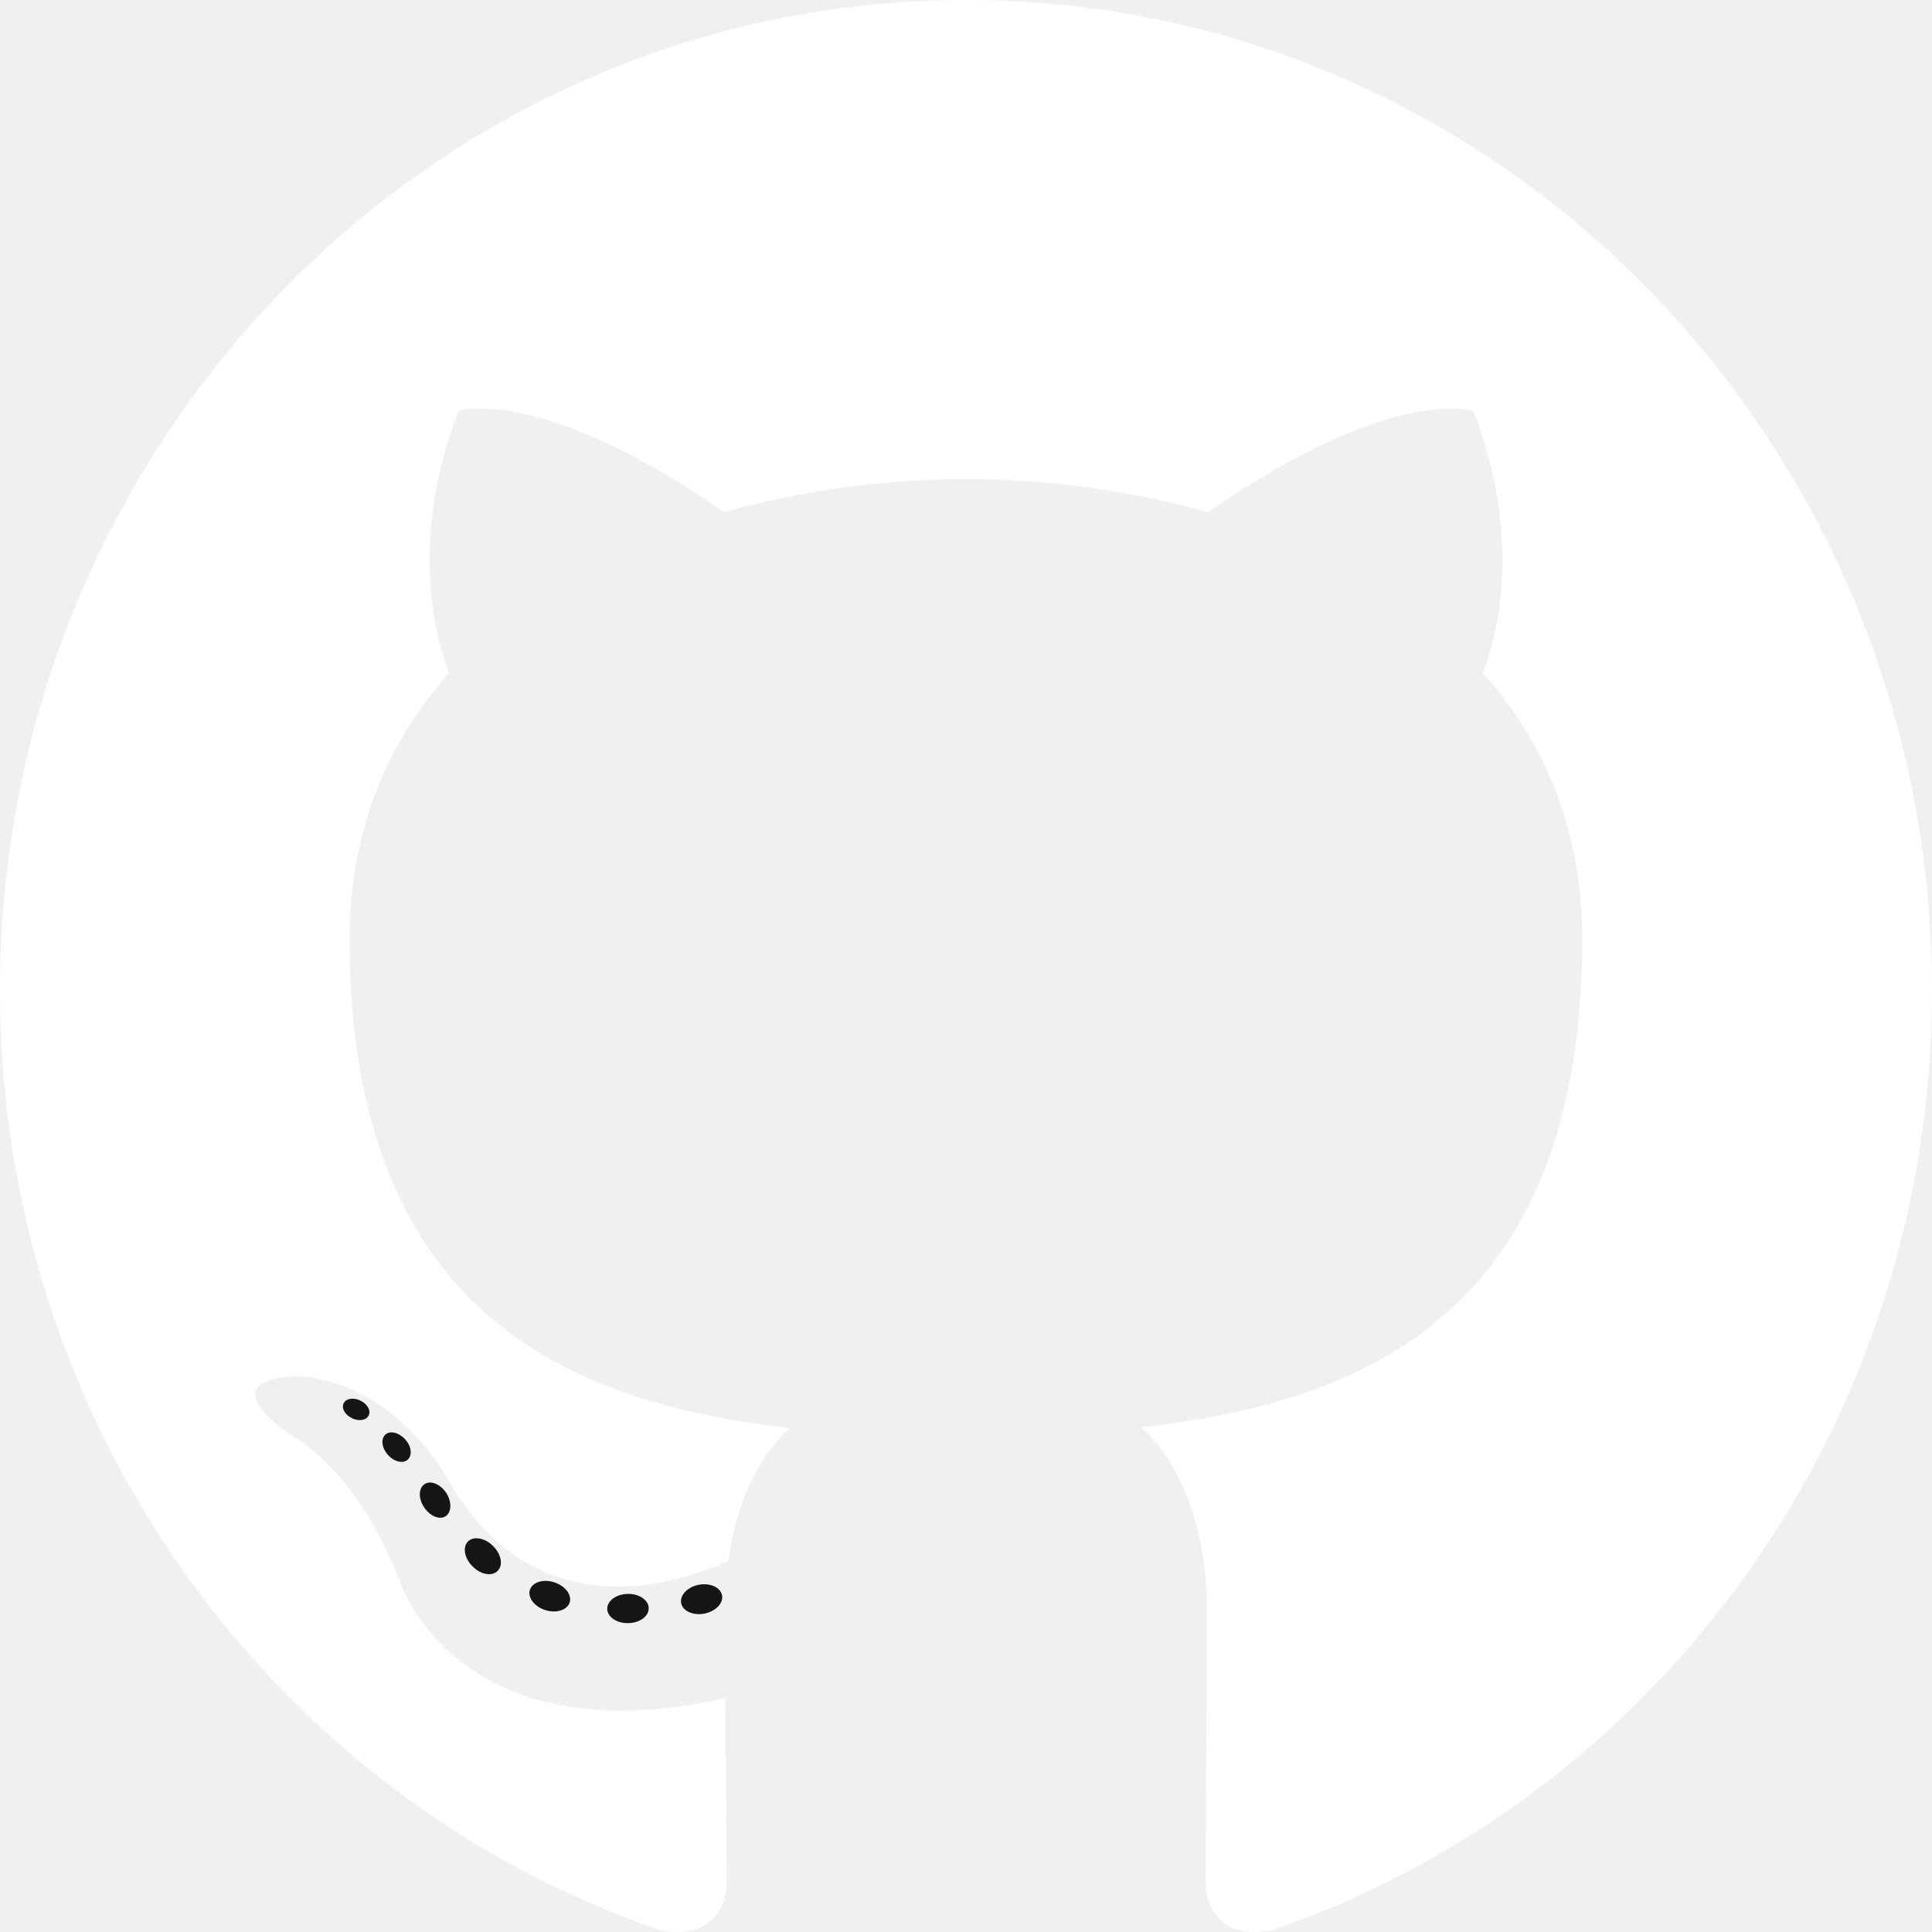
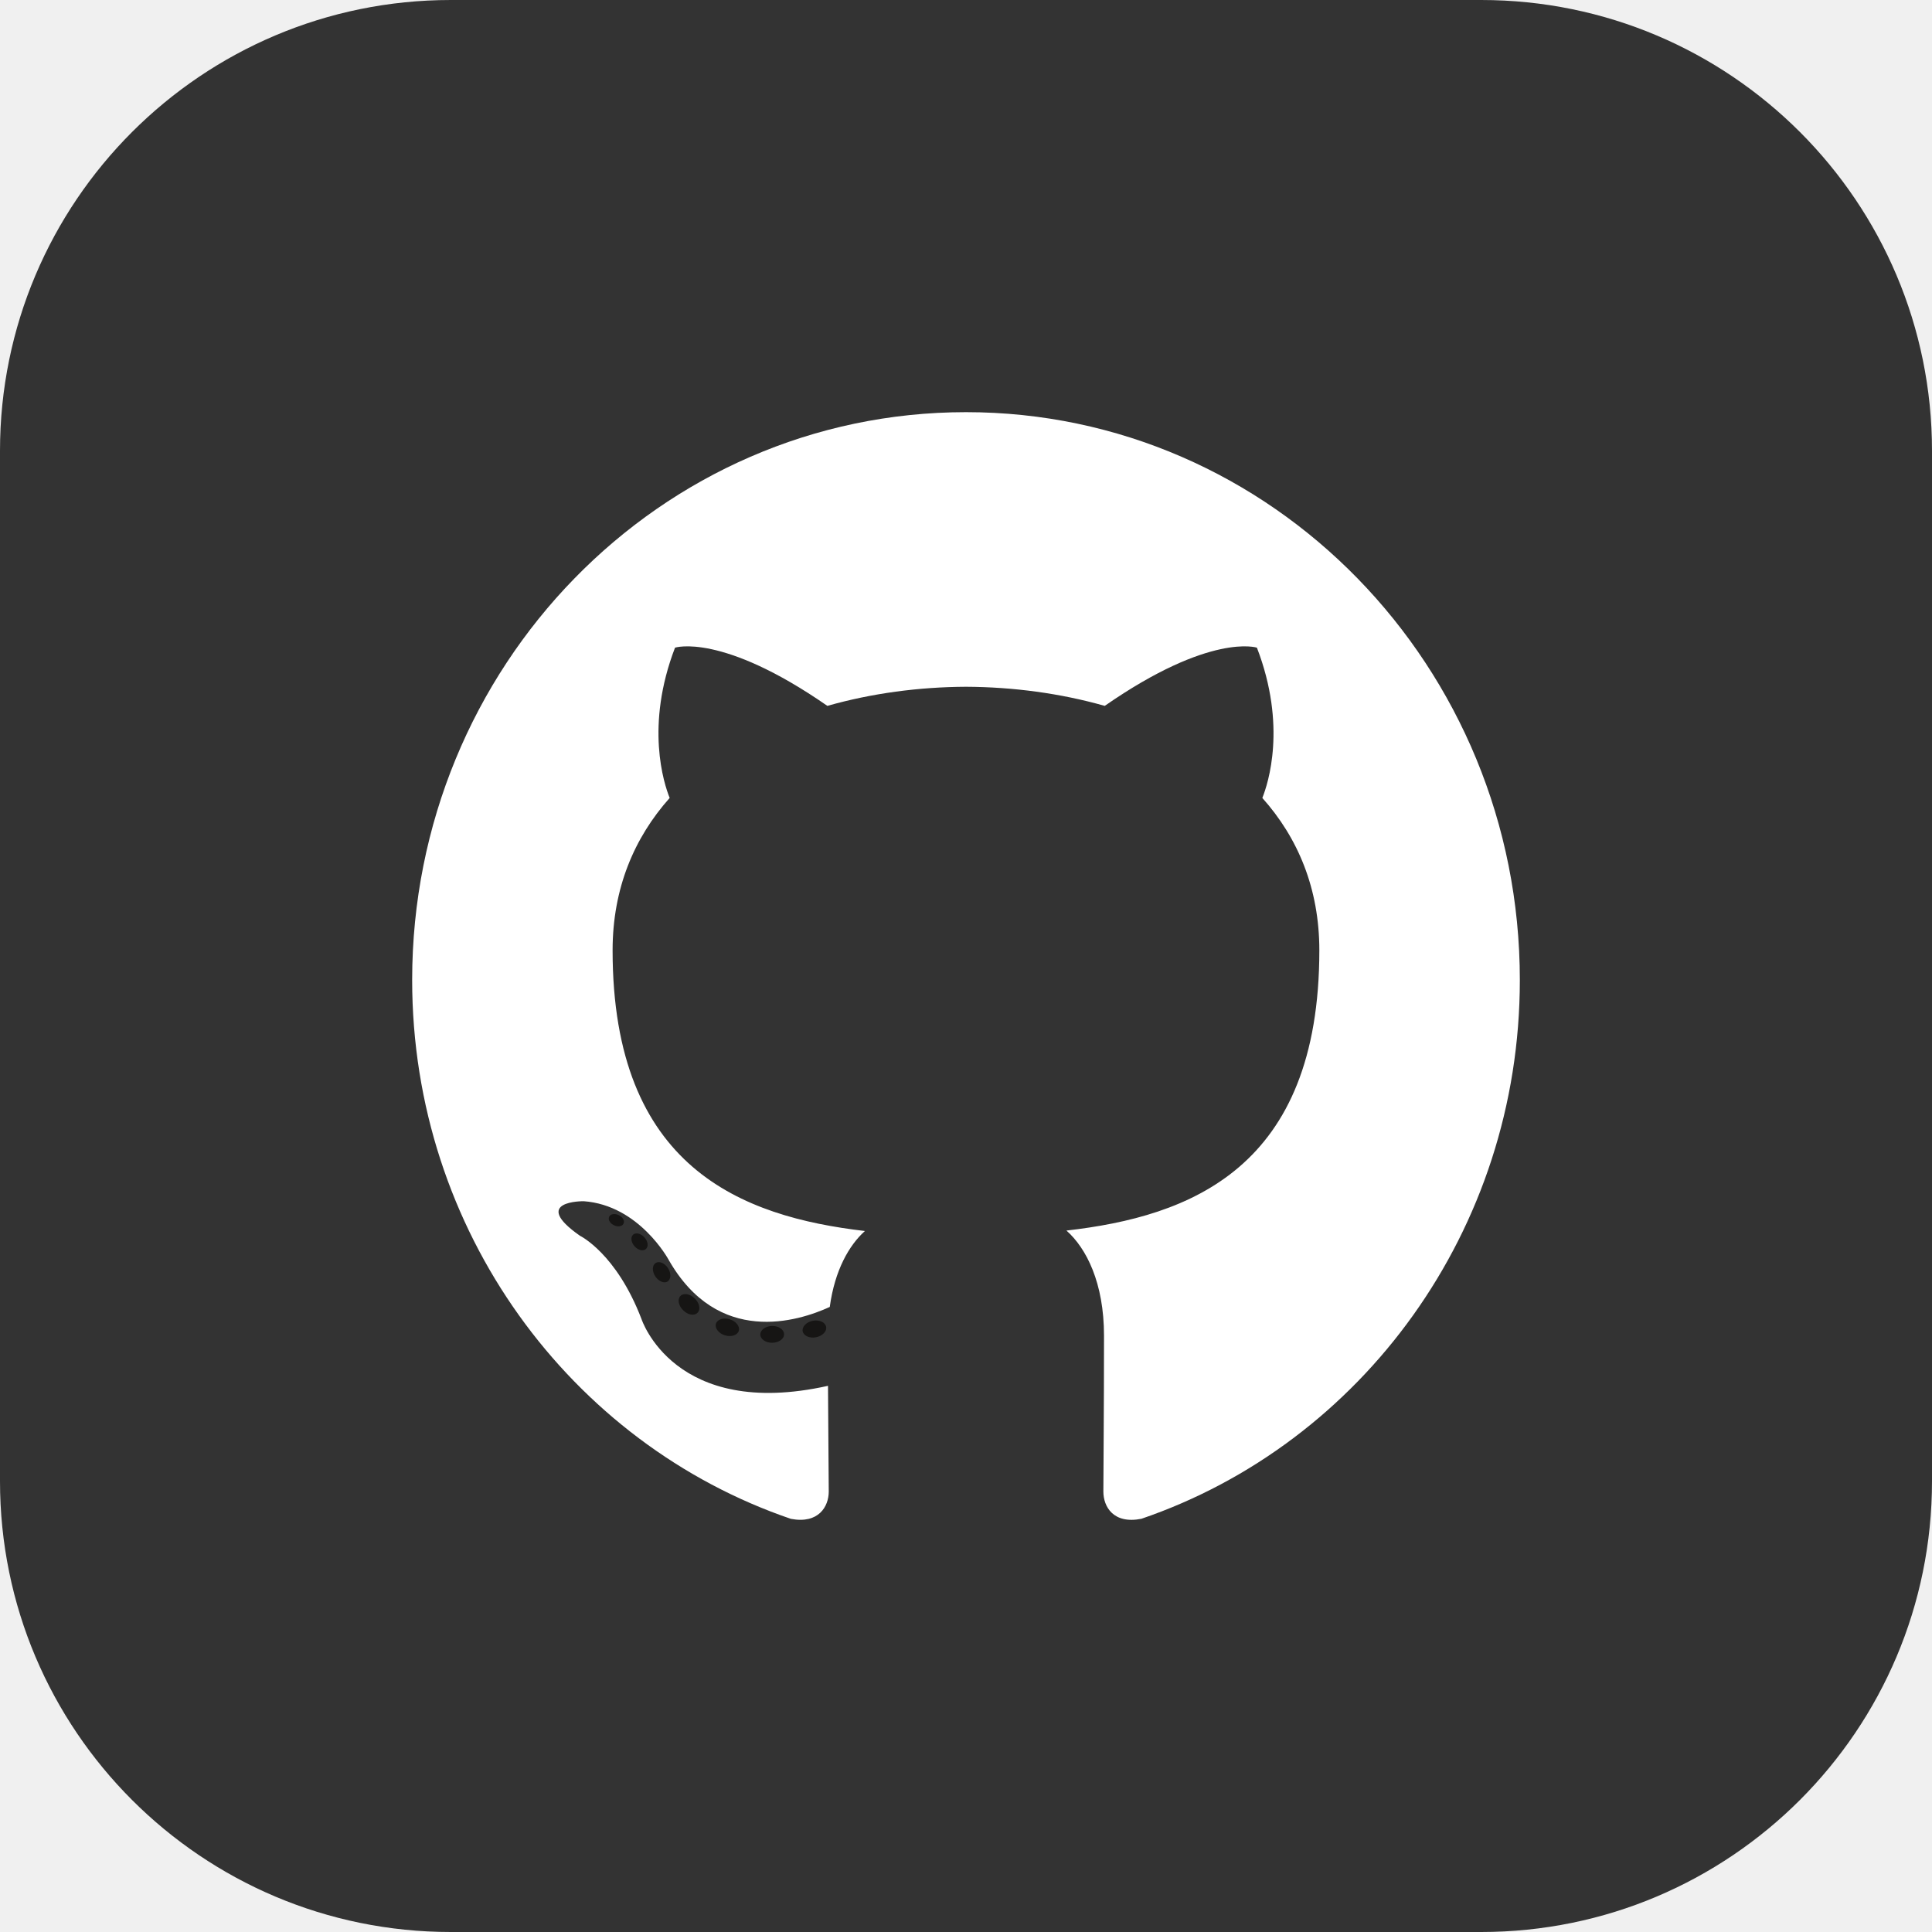
- <svg xmlns="http://www.w3.org/2000/svg" width="40" height="40" viewBox="0 0 40 40" fill="none">
-   <path d="M20 0C8.956 0 0 9.181 0 20.506C0 29.567 5.731 37.253 13.677 39.965C14.677 40.155 15.044 39.52 15.044 38.978C15.044 38.489 15.025 36.874 15.017 35.16C9.453 36.401 8.279 32.741 8.279 32.741C7.369 30.371 6.058 29.74 6.058 29.74C4.243 28.468 6.195 28.494 6.195 28.494C8.203 28.639 9.261 30.607 9.261 30.607C11.044 33.742 13.939 32.836 15.081 32.312C15.26 30.986 15.778 30.082 16.35 29.57C11.908 29.051 7.238 27.293 7.238 19.435C7.238 17.197 8.02 15.367 9.299 13.931C9.091 13.415 8.407 11.329 9.493 8.504C9.493 8.504 11.172 7.953 14.994 10.606C16.59 10.152 18.3 9.924 20 9.916C21.7 9.924 23.412 10.152 25.011 10.606C28.828 7.953 30.505 8.504 30.505 8.504C31.594 11.329 30.909 13.415 30.701 13.931C31.983 15.367 32.759 17.197 32.759 19.435C32.759 27.311 28.081 29.046 23.627 29.553C24.344 30.19 24.984 31.438 24.984 33.351C24.984 36.095 24.96 38.303 24.96 38.978C24.96 39.524 25.32 40.163 26.334 39.962C34.277 37.248 40 29.564 40 20.506C40 9.181 31.046 0 20 0Z" fill="white" />
-   <path d="M7.634 29.302C7.59 29.403 7.434 29.433 7.292 29.364C7.147 29.298 7.066 29.16 7.113 29.059C7.156 28.955 7.312 28.926 7.457 28.996C7.602 29.062 7.684 29.201 7.634 29.302Z" fill="#161514" />
-   <path d="M8.443 30.219C8.348 30.309 8.162 30.267 8.035 30.125C7.905 29.984 7.88 29.794 7.977 29.703C8.075 29.614 8.255 29.656 8.386 29.797C8.517 29.94 8.542 30.128 8.443 30.219Z" fill="#161514" />
-   <path d="M9.23 31.389C9.107 31.475 8.907 31.394 8.784 31.213C8.661 31.033 8.661 30.816 8.786 30.73C8.91 30.643 9.107 30.721 9.233 30.9C9.355 31.084 9.355 31.3 9.23 31.389Z" fill="#161514" />
-   <path d="M10.308 32.518C10.199 32.641 9.965 32.608 9.795 32.441C9.62 32.277 9.572 32.044 9.682 31.922C9.792 31.799 10.027 31.833 10.199 32C10.372 32.163 10.425 32.397 10.308 32.518Z" fill="#161514" />
-   <path d="M11.796 33.174C11.747 33.333 11.523 33.406 11.297 33.338C11.071 33.268 10.923 33.082 10.969 32.921C11.016 32.761 11.241 32.686 11.469 32.758C11.694 32.828 11.842 33.013 11.796 33.174Z" fill="#161514" />
-   <path d="M13.43 33.296C13.435 33.463 13.243 33.602 13.006 33.605C12.768 33.611 12.574 33.475 12.572 33.31C12.572 33.141 12.759 33.004 12.998 33C13.235 32.995 13.43 33.13 13.43 33.296Z" fill="#161514" />
-   <path d="M14.95 33.033C14.978 33.196 14.813 33.364 14.578 33.409C14.346 33.452 14.131 33.351 14.102 33.189C14.073 33.021 14.241 32.853 14.472 32.81C14.709 32.768 14.92 32.867 14.95 33.033Z" fill="#161514" />
+ <svg xmlns="http://www.w3.org/2000/svg" width="150" height="150" viewBox="0 0 150 150" fill="none">
+   <rect width="150" height="150" rx="35" fill="#333333" />
+   <path d="M75 32C51.255 32 32 51.739 32 76.089C32 95.568 44.321 112.094 61.406 117.924C63.555 118.332 64.344 116.968 64.344 115.803C64.344 114.752 64.304 111.279 64.286 107.595C52.323 110.262 49.799 102.393 49.799 102.393C47.843 97.297 45.024 95.942 45.024 95.942C41.123 93.206 45.319 93.262 45.319 93.262C49.636 93.573 51.91 97.805 51.91 97.805C55.745 104.545 61.969 102.597 64.423 101.47C64.809 98.621 65.924 96.676 67.153 95.575C57.602 94.46 47.562 90.68 47.562 73.786C47.562 68.972 49.242 65.04 51.993 61.952C51.546 60.842 50.074 56.357 52.409 50.284C52.409 50.284 56.02 49.099 64.237 54.804C67.668 53.827 71.346 53.337 75 53.32C78.655 53.337 82.336 53.827 85.772 54.804C93.98 49.099 97.586 50.284 97.586 50.284C99.926 56.357 98.454 60.842 98.007 61.952C100.764 65.04 102.433 68.972 102.433 73.786C102.433 90.72 92.373 94.448 82.798 95.54C84.341 96.908 85.715 99.591 85.715 103.704C85.715 109.603 85.665 114.351 85.665 115.803C85.665 116.977 86.439 118.351 88.619 117.918C105.695 112.082 118 95.562 118 76.089C118 51.739 98.748 32 75 32" fill="white" />
+   <path d="M48.413 94.999C48.319 95.216 47.983 95.281 47.678 95.132C47.366 94.99 47.191 94.694 47.292 94.476C47.385 94.253 47.721 94.191 48.032 94.341C48.343 94.483 48.521 94.781 48.413 94.999" fill="#161514" />
+   <path d="M50.152 96.971C49.947 97.164 49.547 97.075 49.276 96.769C48.995 96.465 48.942 96.058 49.15 95.862C49.361 95.669 49.749 95.76 50.03 96.064C50.311 96.372 50.366 96.776 50.152 96.971" fill="#161514" />
+   <path d="M51.844 99.485C51.581 99.671 51.151 99.497 50.885 99.109C50.622 98.721 50.622 98.255 50.891 98.069C51.157 97.882 51.581 98.05 51.85 98.435C52.112 98.83 52.112 99.295 51.844 99.485" fill="#161514" />
+   <path d="M54.162 101.914C53.927 102.178 53.426 102.107 53.059 101.747C52.684 101.395 52.579 100.896 52.815 100.632C53.053 100.367 53.557 100.442 53.927 100.799C54.299 101.15 54.413 101.653 54.162 101.914" fill="#161514" />
+   <path d="M57.361 103.325C57.257 103.666 56.774 103.822 56.288 103.677C55.803 103.527 55.485 103.126 55.583 102.781C55.684 102.437 56.169 102.275 56.659 102.43C57.143 102.579 57.462 102.977 57.361 103.325" fill="#161514" />
+   <path d="M60.874 103.586C60.886 103.946 60.474 104.245 59.963 104.251C59.45 104.263 59.035 103.972 59.029 103.617C59.029 103.254 59.432 102.958 59.945 102.949C60.456 102.939 60.874 103.229 60.874 103.586" fill="#161514" />
+   <path d="M64.142 103.02C64.204 103.371 63.849 103.732 63.342 103.828C62.844 103.921 62.383 103.704 62.319 103.356C62.258 102.996 62.619 102.635 63.116 102.542C63.624 102.452 64.078 102.663 64.142 103.02" fill="#161514" />
</svg>
